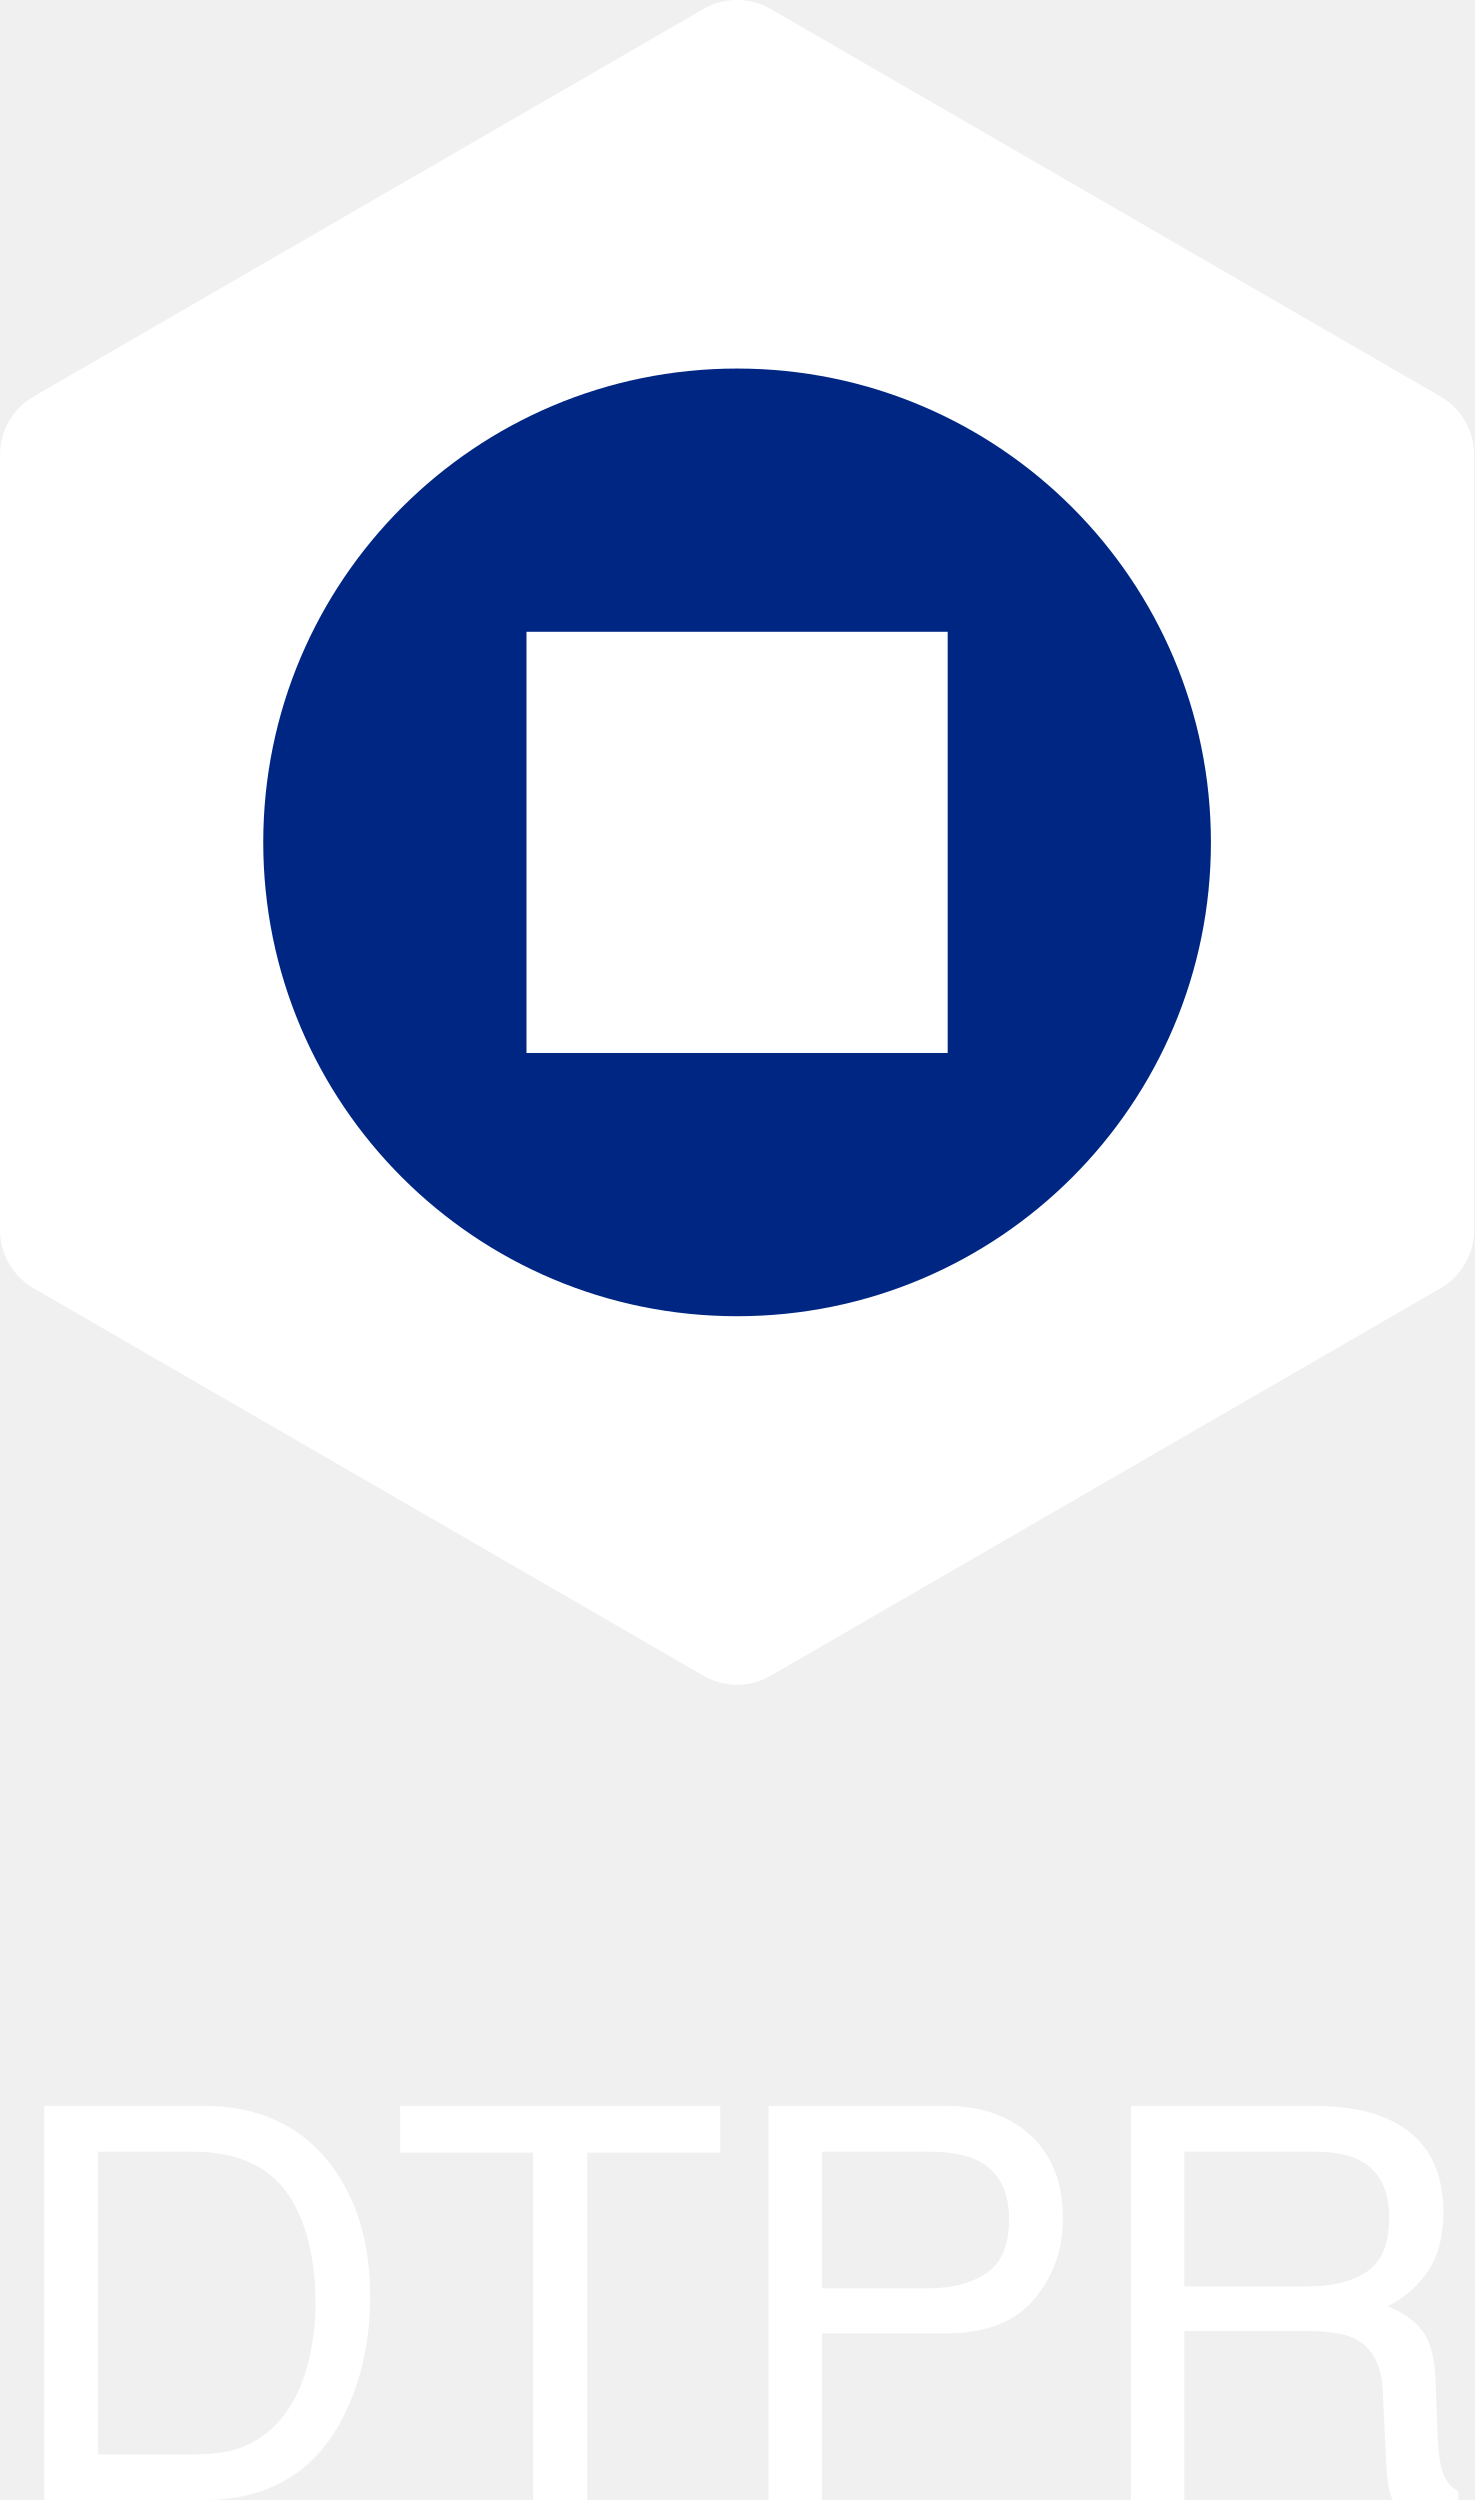
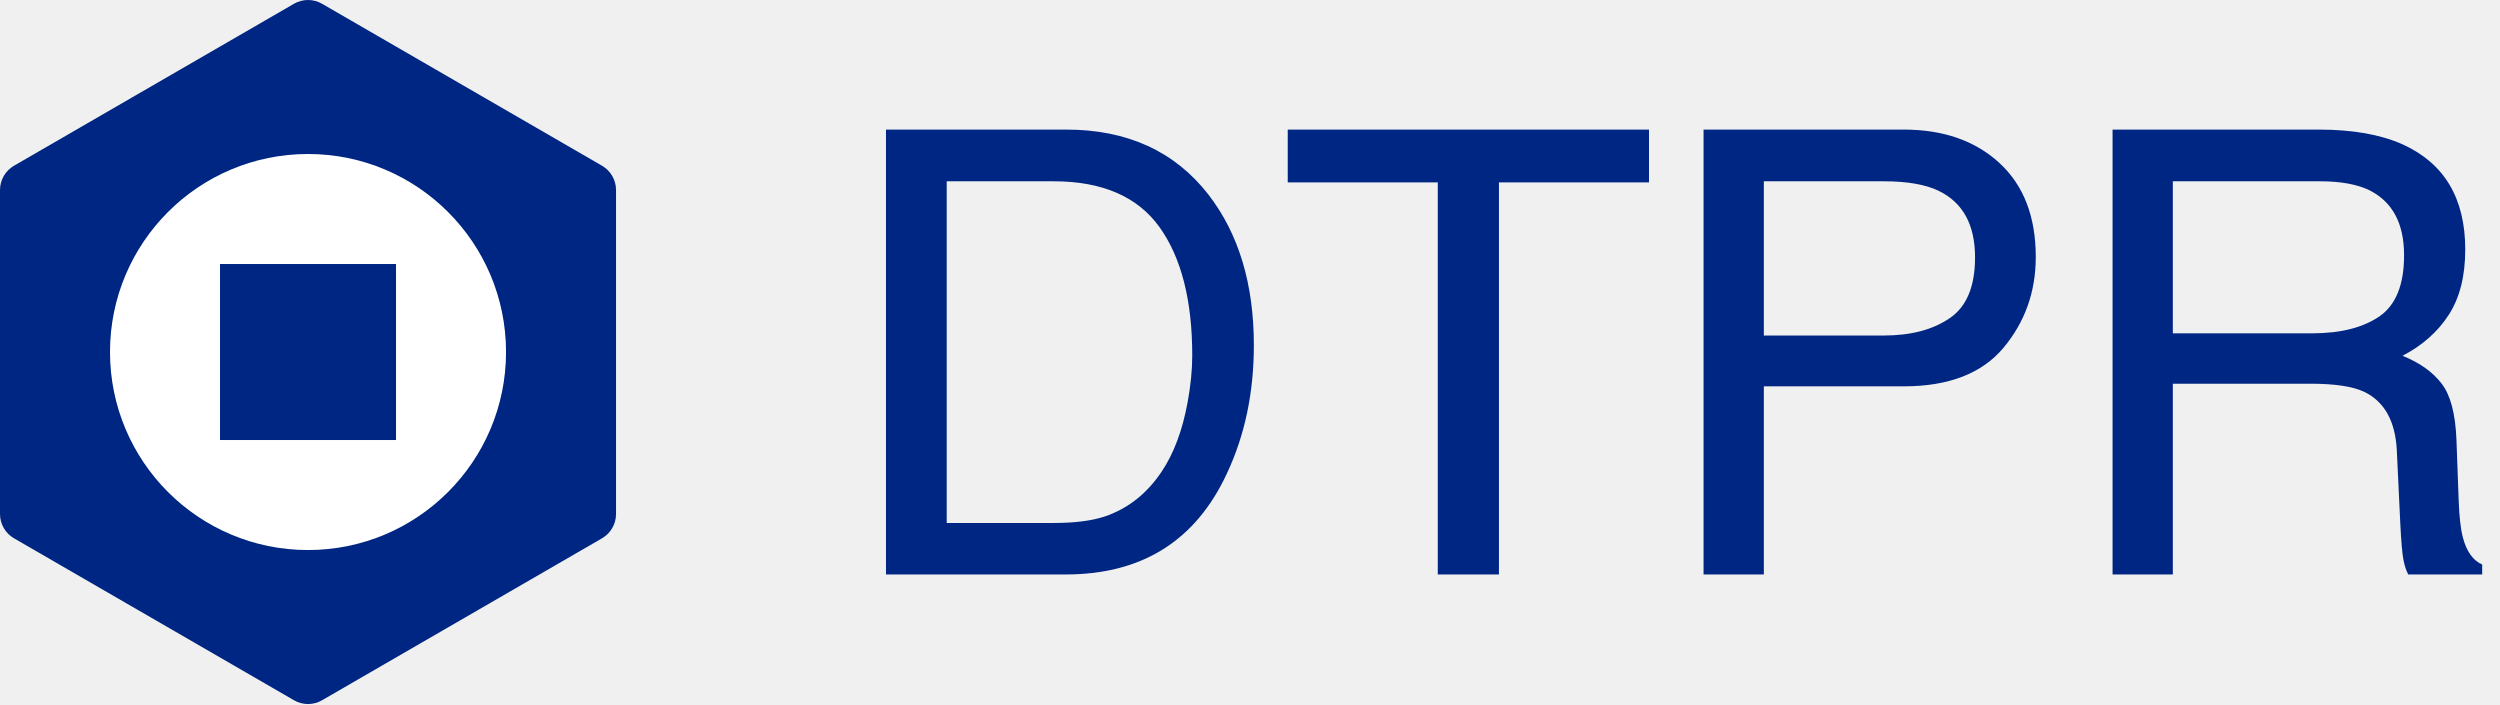
- <svg xmlns="http://www.w3.org/2000/svg" width="75.63" height="128.26" viewBox="0 0 75.63 128.26">
-   <g transform="scale(2.7011)">
-     <path d="M28 8.638V23.362C28 23.818 27.757 24.239 27.363 24.467L14.636 31.829C14.243 32.057 13.757 32.057 13.364 31.829L0.636 24.467C0.243 24.239 0 23.818 0 23.362V8.638C0 8.182 0.243 7.761 0.636 7.533L13.364 0.17C13.757 -0.057 14.243 -0.057 14.636 0.17L27.363 7.533C27.757 7.761 28 8.182 28 8.638Z" fill="#FFFFFF" />
-     <circle cx="14" cy="16" r="9" fill="#002684" />
-     <rect x="10" y="12" width="8" height="8" fill="#FFFFFF" />
-   </g>
-   <g transform="translate(0 128.26) scale(1 -1)" fill="#FFFFFF">
+ <svg xmlns="http://www.w3.org/2000/svg" width="113.63" height="32" viewBox="0 0 113.63 32">
+   <path d="M28 8.638V23.362C28 23.818 27.757 24.239 27.363 24.467L14.636 31.829C14.243 32.057 13.757 32.057 13.364 31.829L0.636 24.467C0.243 24.239 0 23.818 0 23.362V8.638C0 8.182 0.243 7.761 0.636 7.533L13.364 0.17C13.757 -0.057 14.243 -0.057 14.636 0.17L27.363 7.533C27.757 7.761 28 8.182 28 8.638Z" fill="#002684" />
+   <circle cx="14" cy="16" r="9" fill="#FFFFFF" />
+   <rect x="10" y="12" width="8" height="8" fill="#002684" />
+   <g transform="translate(38 26.11) scale(1 -1)" fill="#002684">
    <path d="M9.91 2.34 Q11.30 2.34 12.20 2.63 Q13.80 3.17 14.81 4.69 Q15.63 5.92 15.98 7.83 Q16.19 8.98 16.19 9.95 Q16.19 13.71 14.70 15.79 Q13.20 17.87 9.89 17.87 L5.03 17.87 L5.03 2.34 Z M2.27 20.22 L10.46 20.22 Q14.63 20.22 16.93 17.26 Q18.99 14.59 18.99 10.42 Q18.99 7.20 17.77 4.60 Q15.64 0 10.44 0 L2.27 0 Z M36.95 20.22 L36.95 17.82 L30.13 17.82 L30.13 0 L27.35 0 L27.35 17.82 L20.53 17.82 L20.53 20.22 Z M39.43 20.22 L48.53 20.22 Q51.23 20.22 52.88 18.70 Q54.53 17.18 54.53 14.43 Q54.53 12.06 53.06 10.30 Q51.59 8.55 48.53 8.55 L42.17 8.55 L42.17 0 L39.43 0 Z M51.77 14.41 Q51.77 16.64 50.11 17.44 Q49.21 17.87 47.62 17.87 L42.17 17.87 L42.17 10.86 L47.62 10.86 Q49.47 10.86 50.62 11.65 Q51.77 12.43 51.77 14.41 Z M67.10 10.96 Q69.02 10.96 70.15 11.73 Q71.27 12.50 71.27 14.51 Q71.27 16.67 69.70 17.46 Q68.86 17.87 67.45 17.87 L60.76 17.87 L60.76 10.96 Z M58.02 20.22 L67.39 20.22 Q69.70 20.22 71.20 19.55 Q74.05 18.26 74.05 14.77 Q74.05 12.96 73.30 11.80 Q72.55 10.64 71.20 9.94 Q72.38 9.46 72.98 8.67 Q73.58 7.89 73.65 6.13 L73.75 3.41 Q73.79 2.26 73.94 1.69 Q74.19 0.73 74.82 0.45 L74.82 0 L71.46 0 Q71.32 0.26 71.24 0.67 Q71.16 1.09 71.10 2.27 L70.94 5.64 Q70.84 7.63 69.46 8.30 Q68.68 8.67 67 8.67 L60.76 8.67 L60.76 0 L58.02 0 Z " />
  </g>
</svg>
